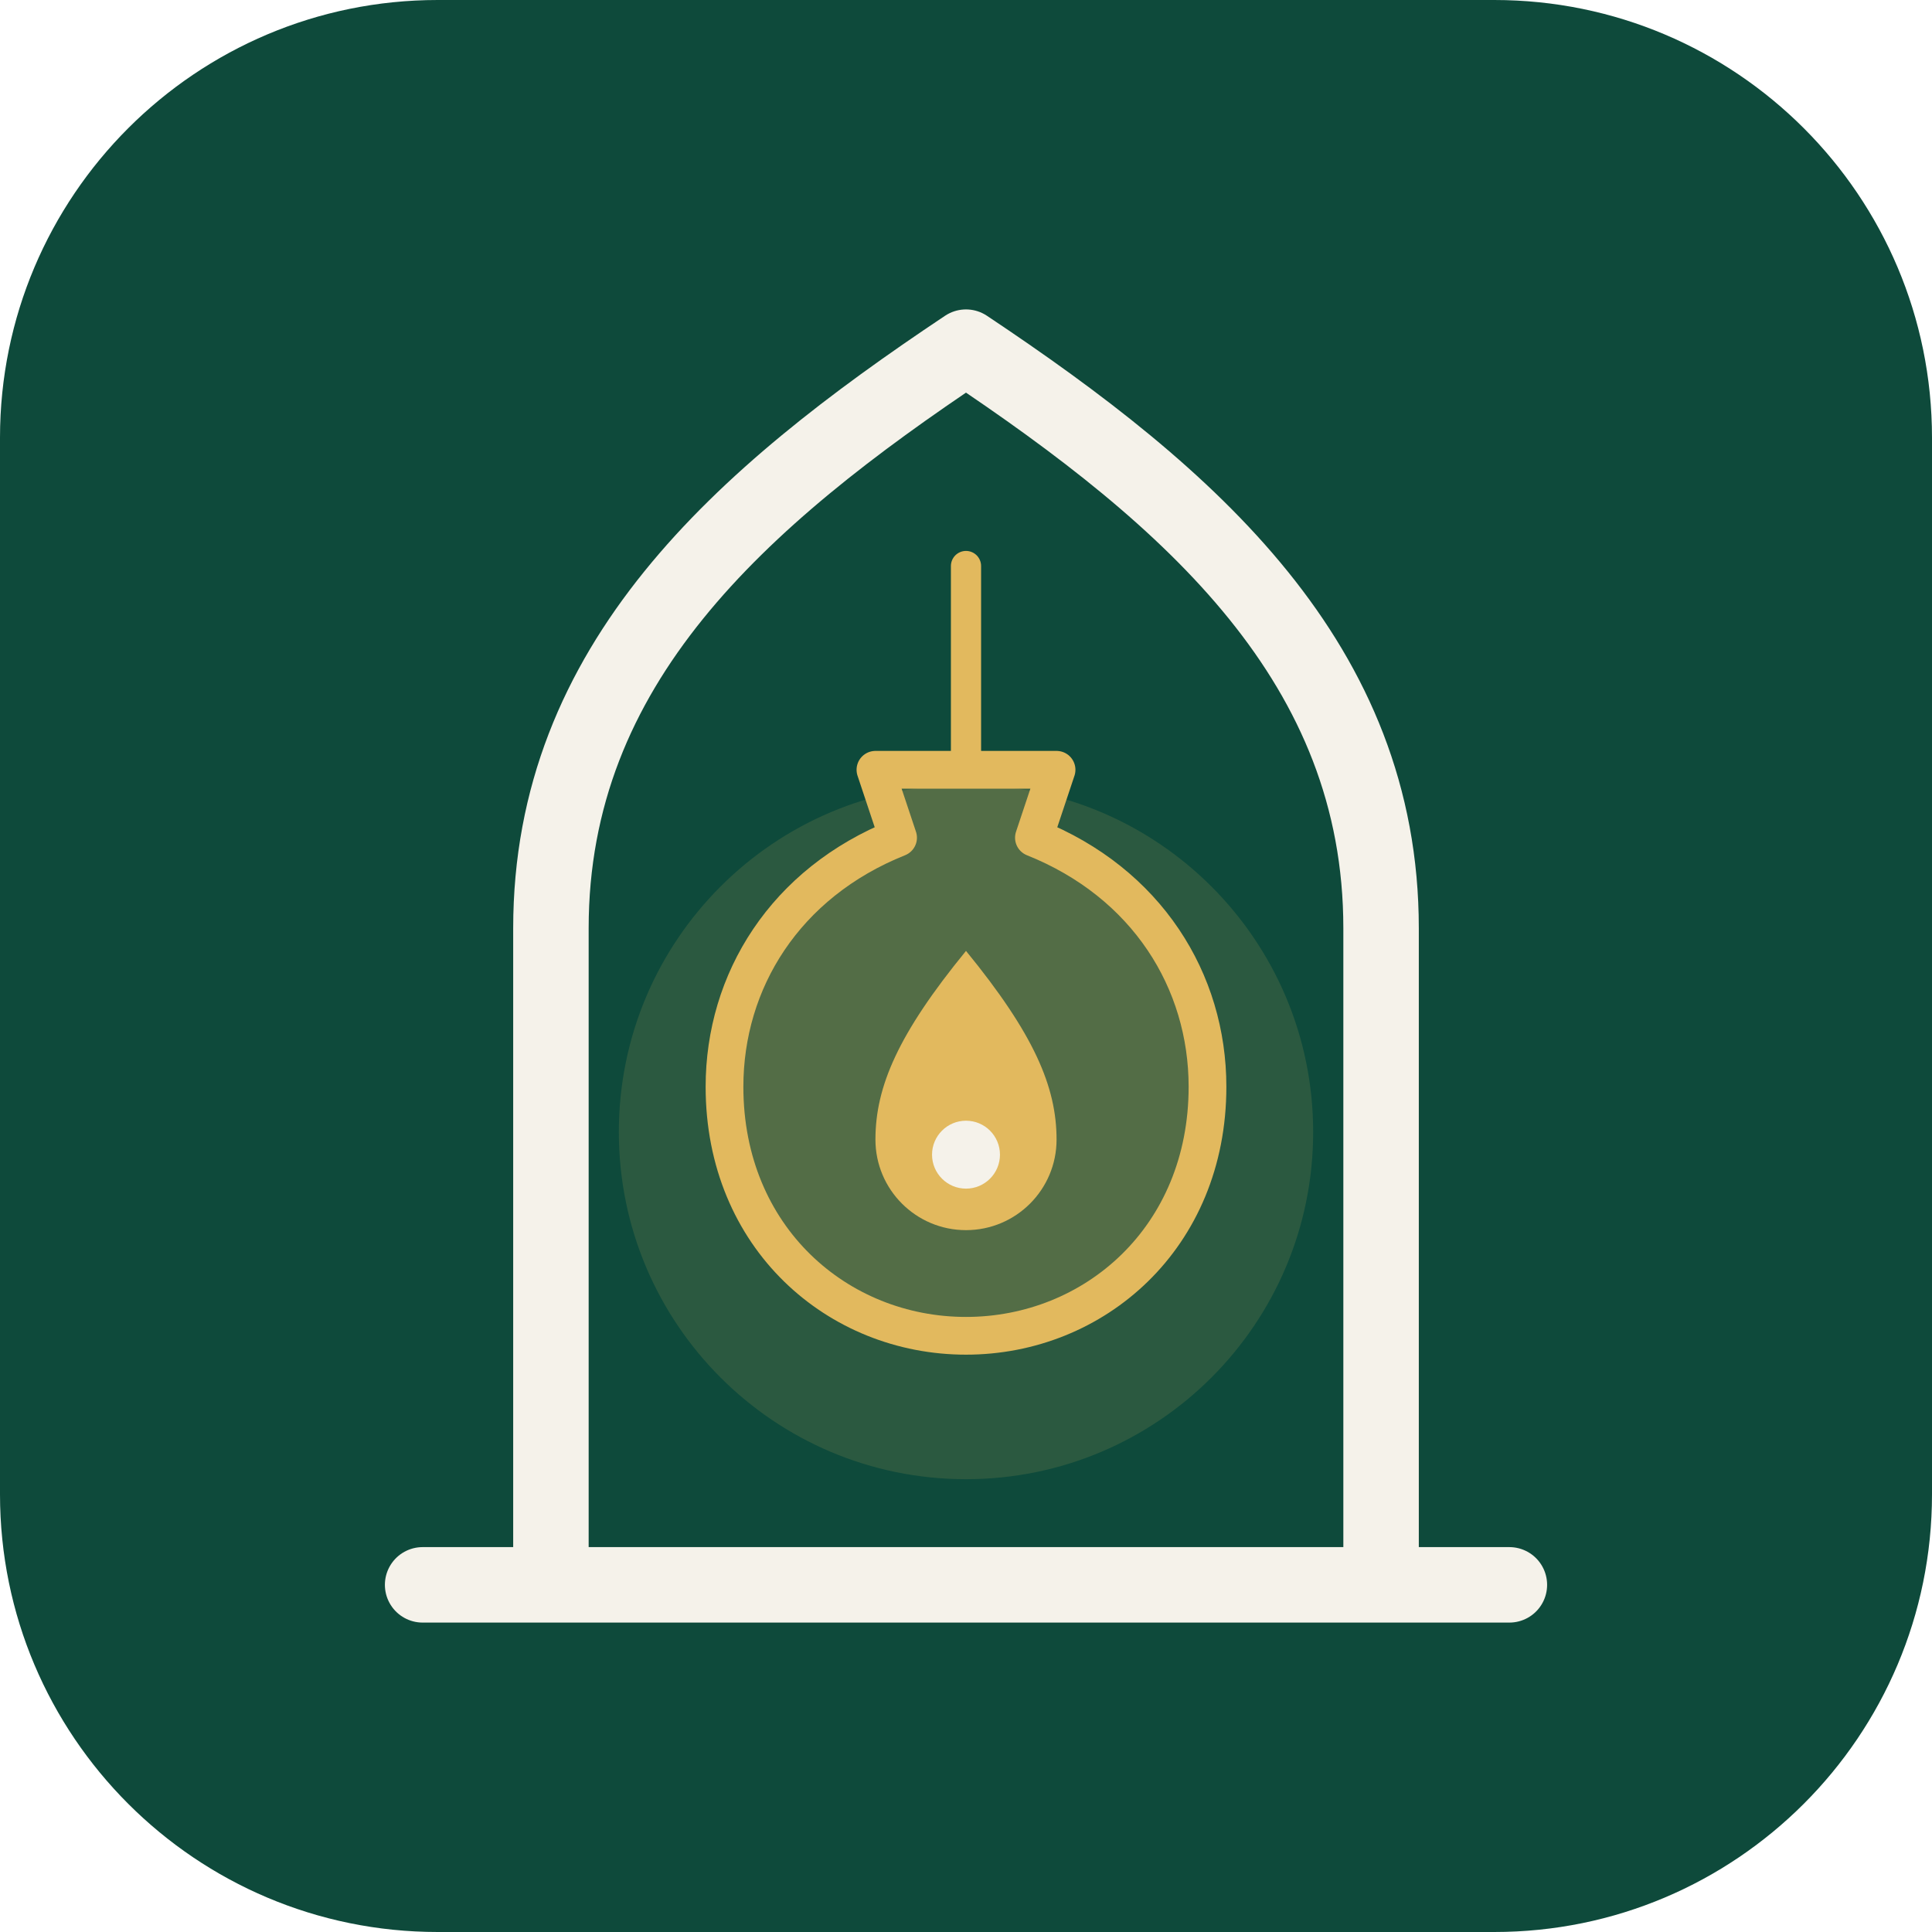
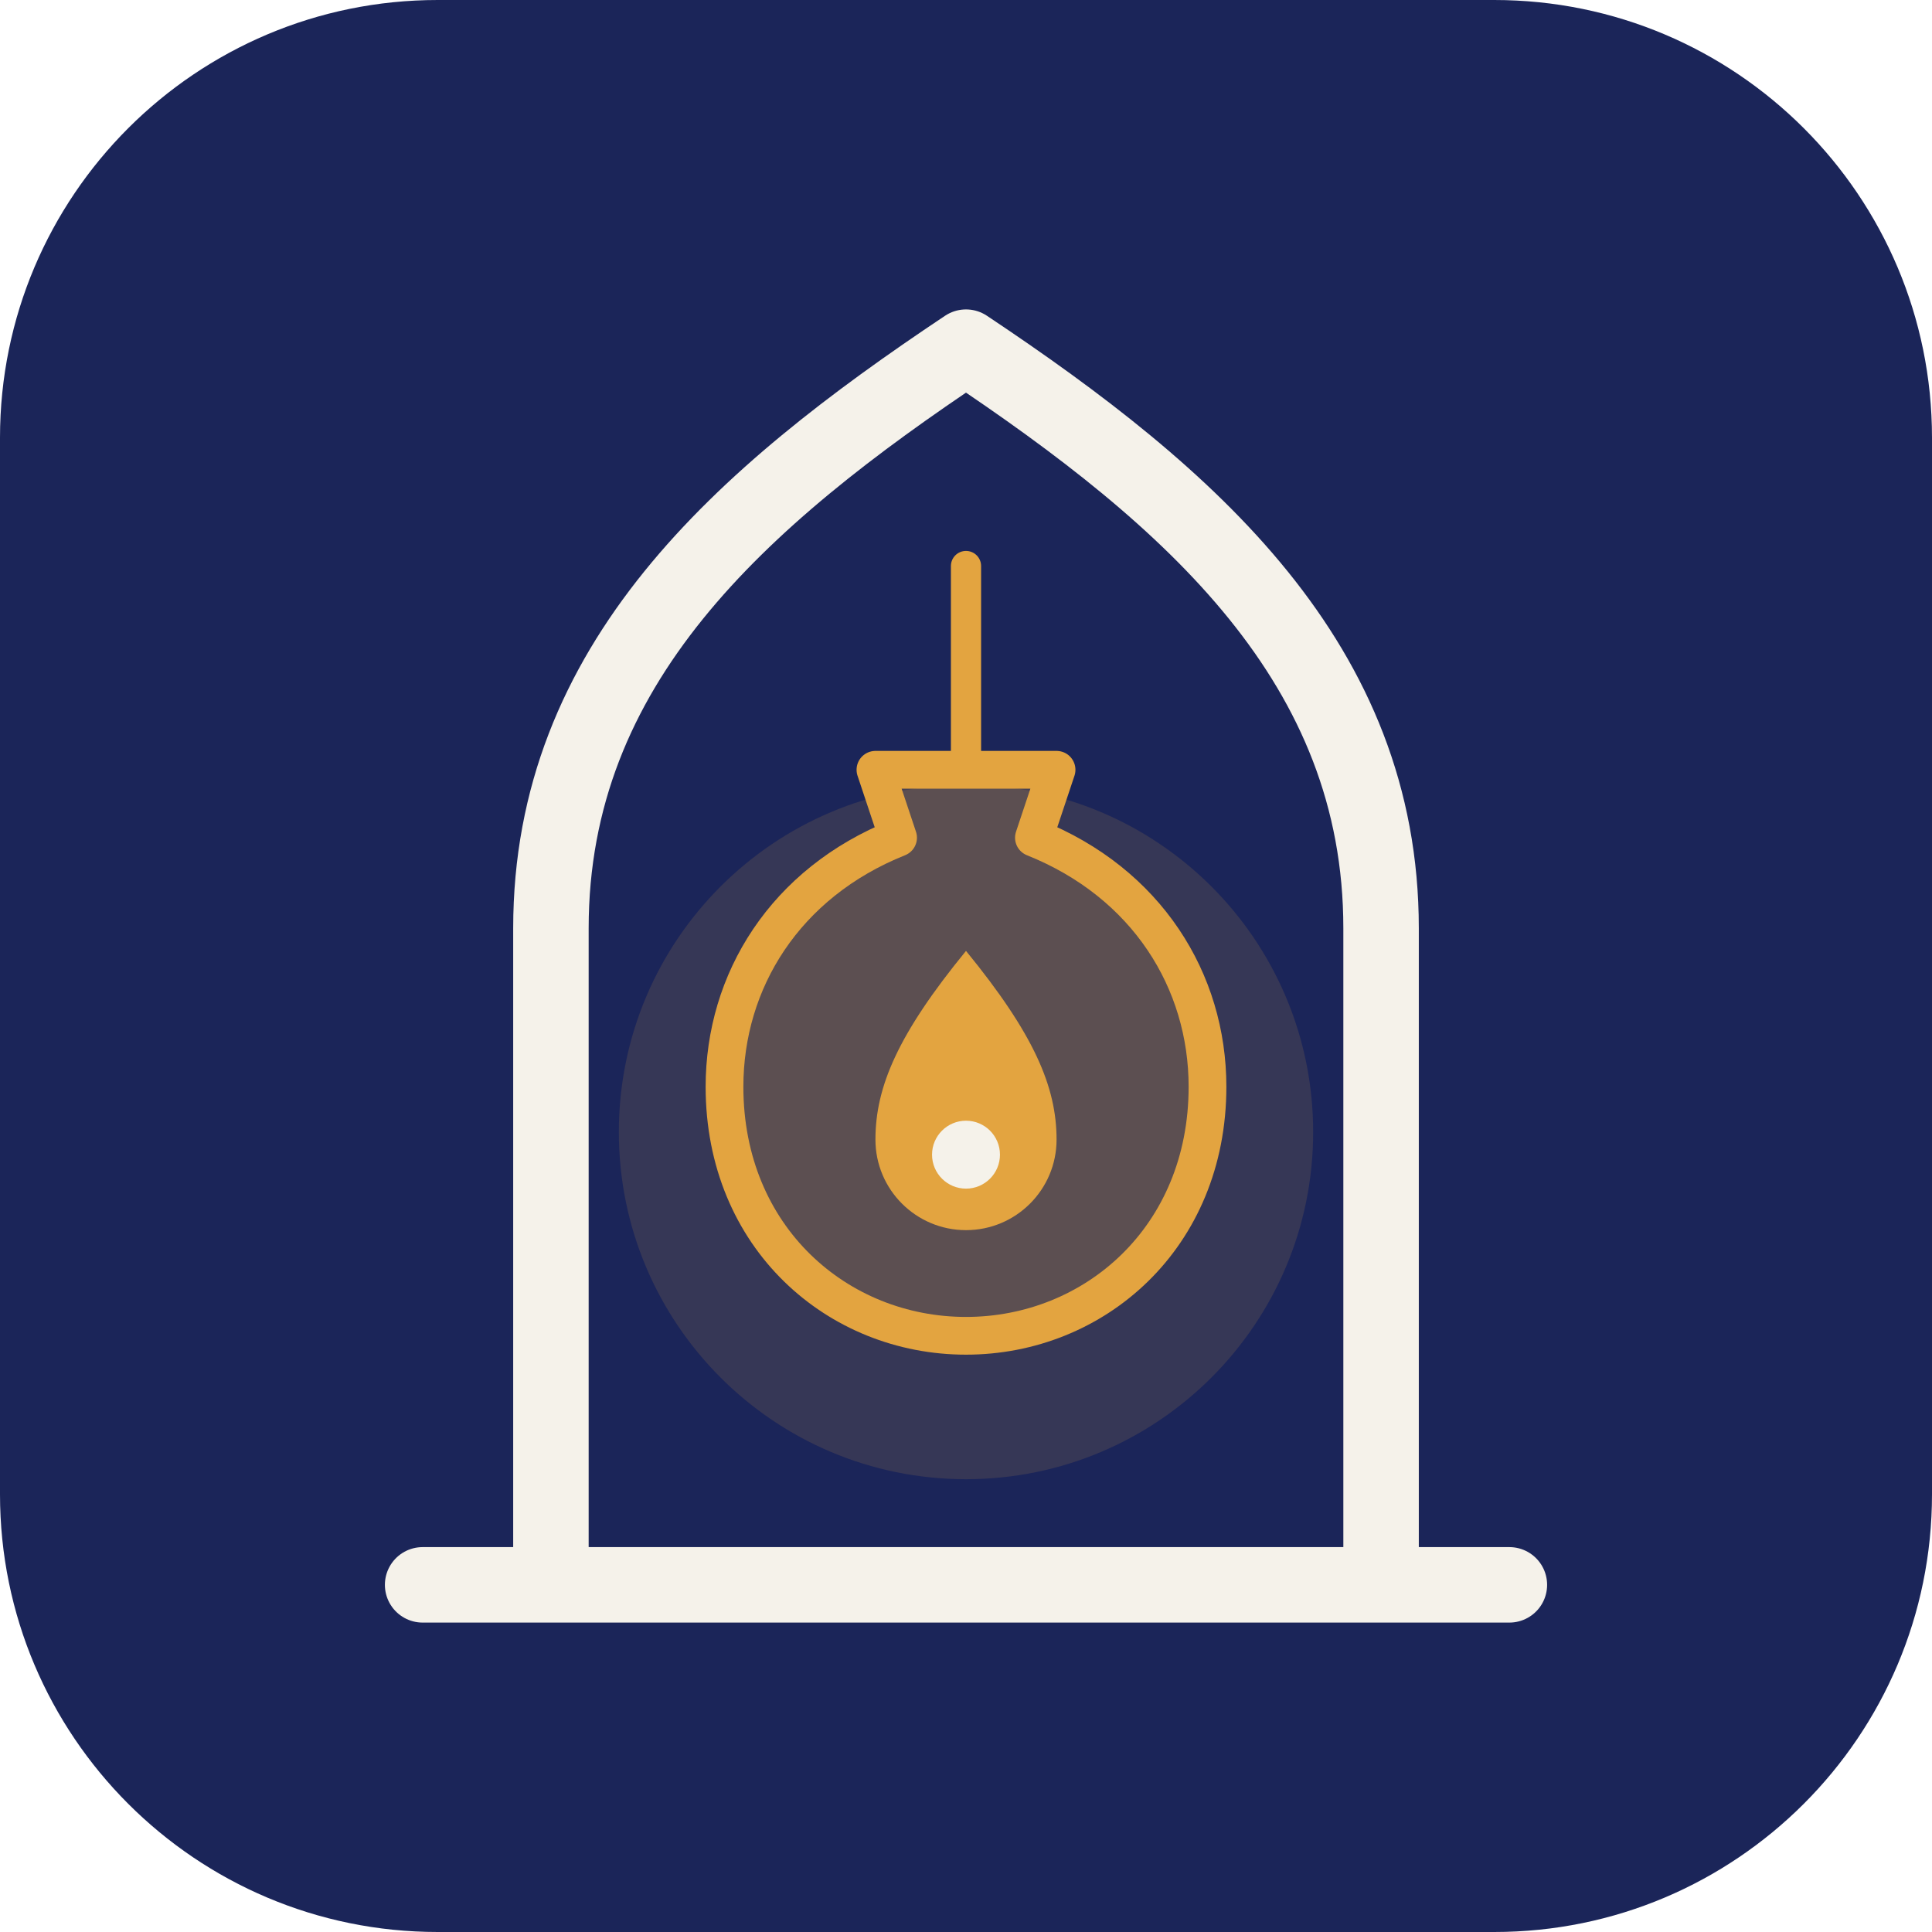
<svg xmlns="http://www.w3.org/2000/svg" viewBox="0 0 512 512">
-   <rect width="512" height="512" rx="116" fill="#0e4a3b" />
+   <rect width="512" height="512" rx="116" fill="#1b2559" />
  <path d="M146 418V246C146 176 196 132 256 92c60 40 110 84 110 154v172" fill="none" stroke="#f5f2ea" stroke-width="20" stroke-linejoin="round" />
  <path d="M112 420h288" stroke="#f5f2ea" stroke-width="20" stroke-linecap="round" />
-   <circle cx="256" cy="300" r="92" fill="#e2b95e" opacity=".14" />
-   <path d="M256 150v52" stroke="#e2b95e" stroke-width="8" stroke-linecap="round" />
-   <path d="M232 204h48l-6 18c30 12 46 38 46 66 0 40-30 66-64 66s-64-26-64-66c0-28 16-54 46-66z" fill="#e2b95e" fill-opacity=".22" stroke="#e2b95e" stroke-width="10" stroke-linejoin="round" />
-   <path d="M256 252c-18 22-24 36-24 50a24 24 0 0 0 48 0c0-14-6-28-24-50z" fill="#e2b95e" />
+   <circle cx="256" cy="300" r="92" fill="#e3a440" opacity=".14" />
+   <path d="M256 150v52" stroke="#e3a440" stroke-width="8" stroke-linecap="round" />
+   <path d="M232 204h48l-6 18c30 12 46 38 46 66 0 40-30 66-64 66s-64-26-64-66c0-28 16-54 46-66z" fill="#e3a440" fill-opacity=".22" stroke="#e3a440" stroke-width="10" stroke-linejoin="round" />
+   <path d="M256 252c-18 22-24 36-24 50a24 24 0 0 0 48 0c0-14-6-28-24-50z" fill="#e3a440" />
  <circle cx="256" cy="306" r="9" fill="#f5f2ea" />
</svg>
